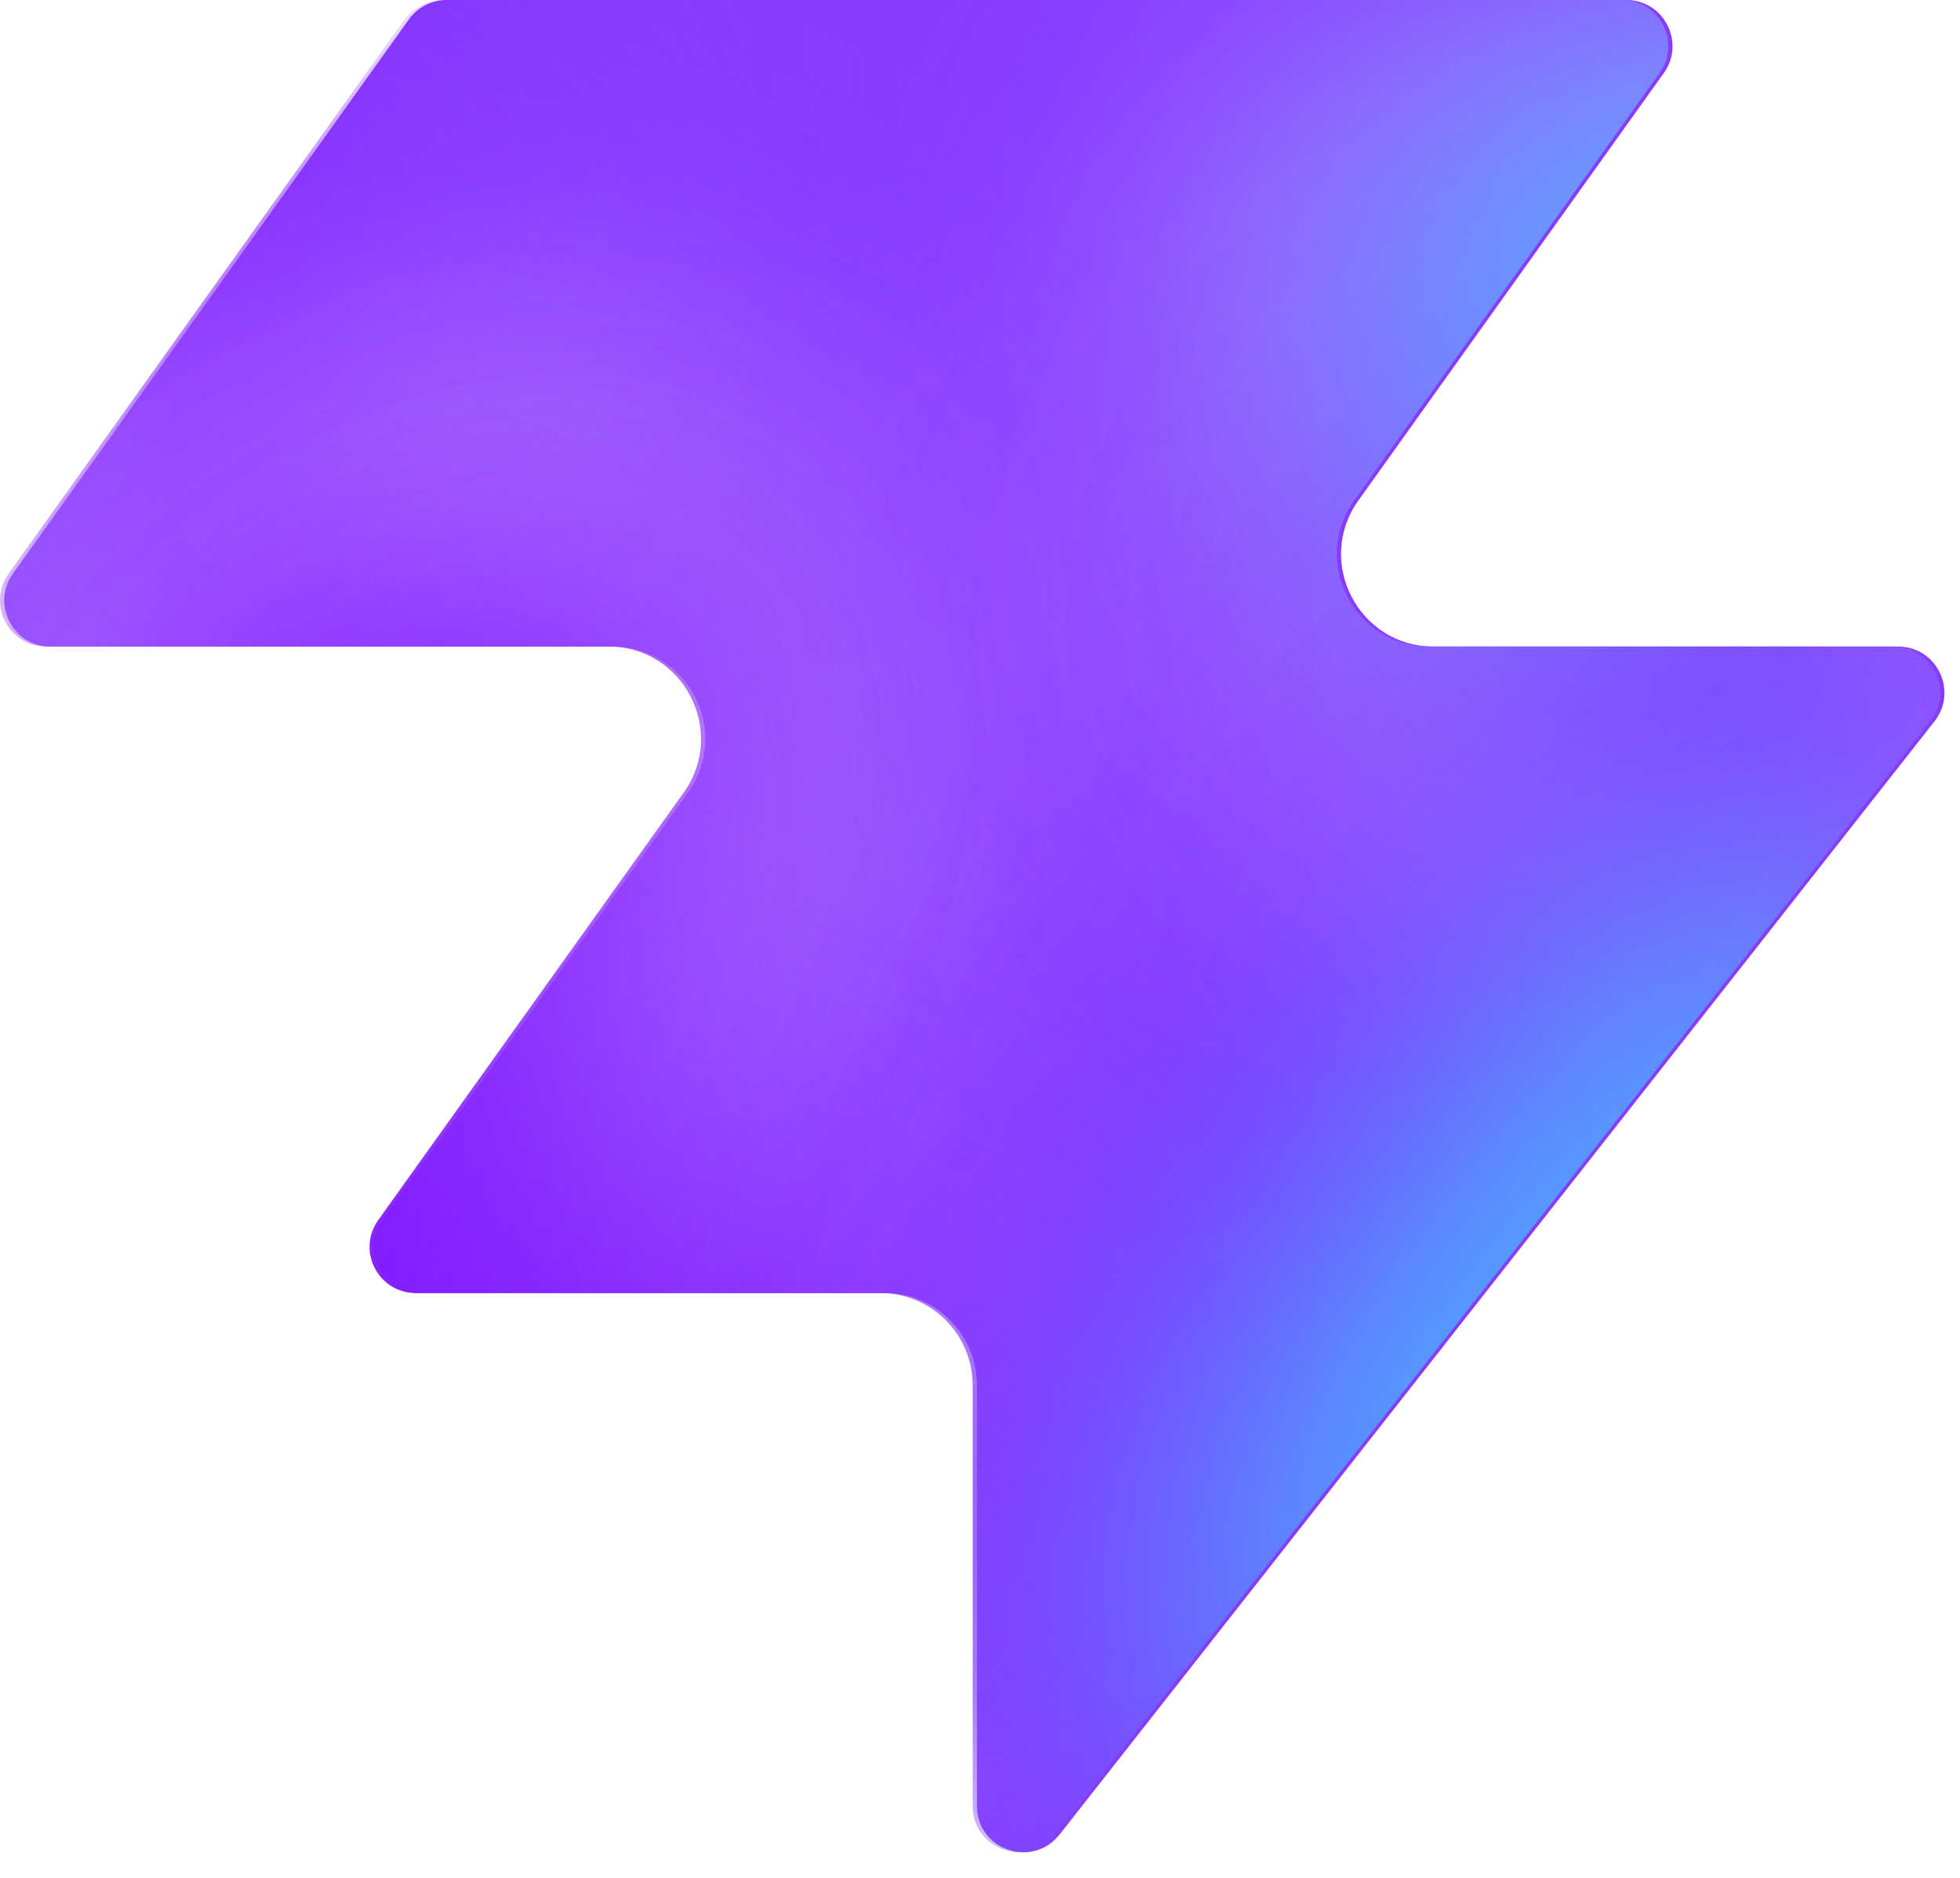
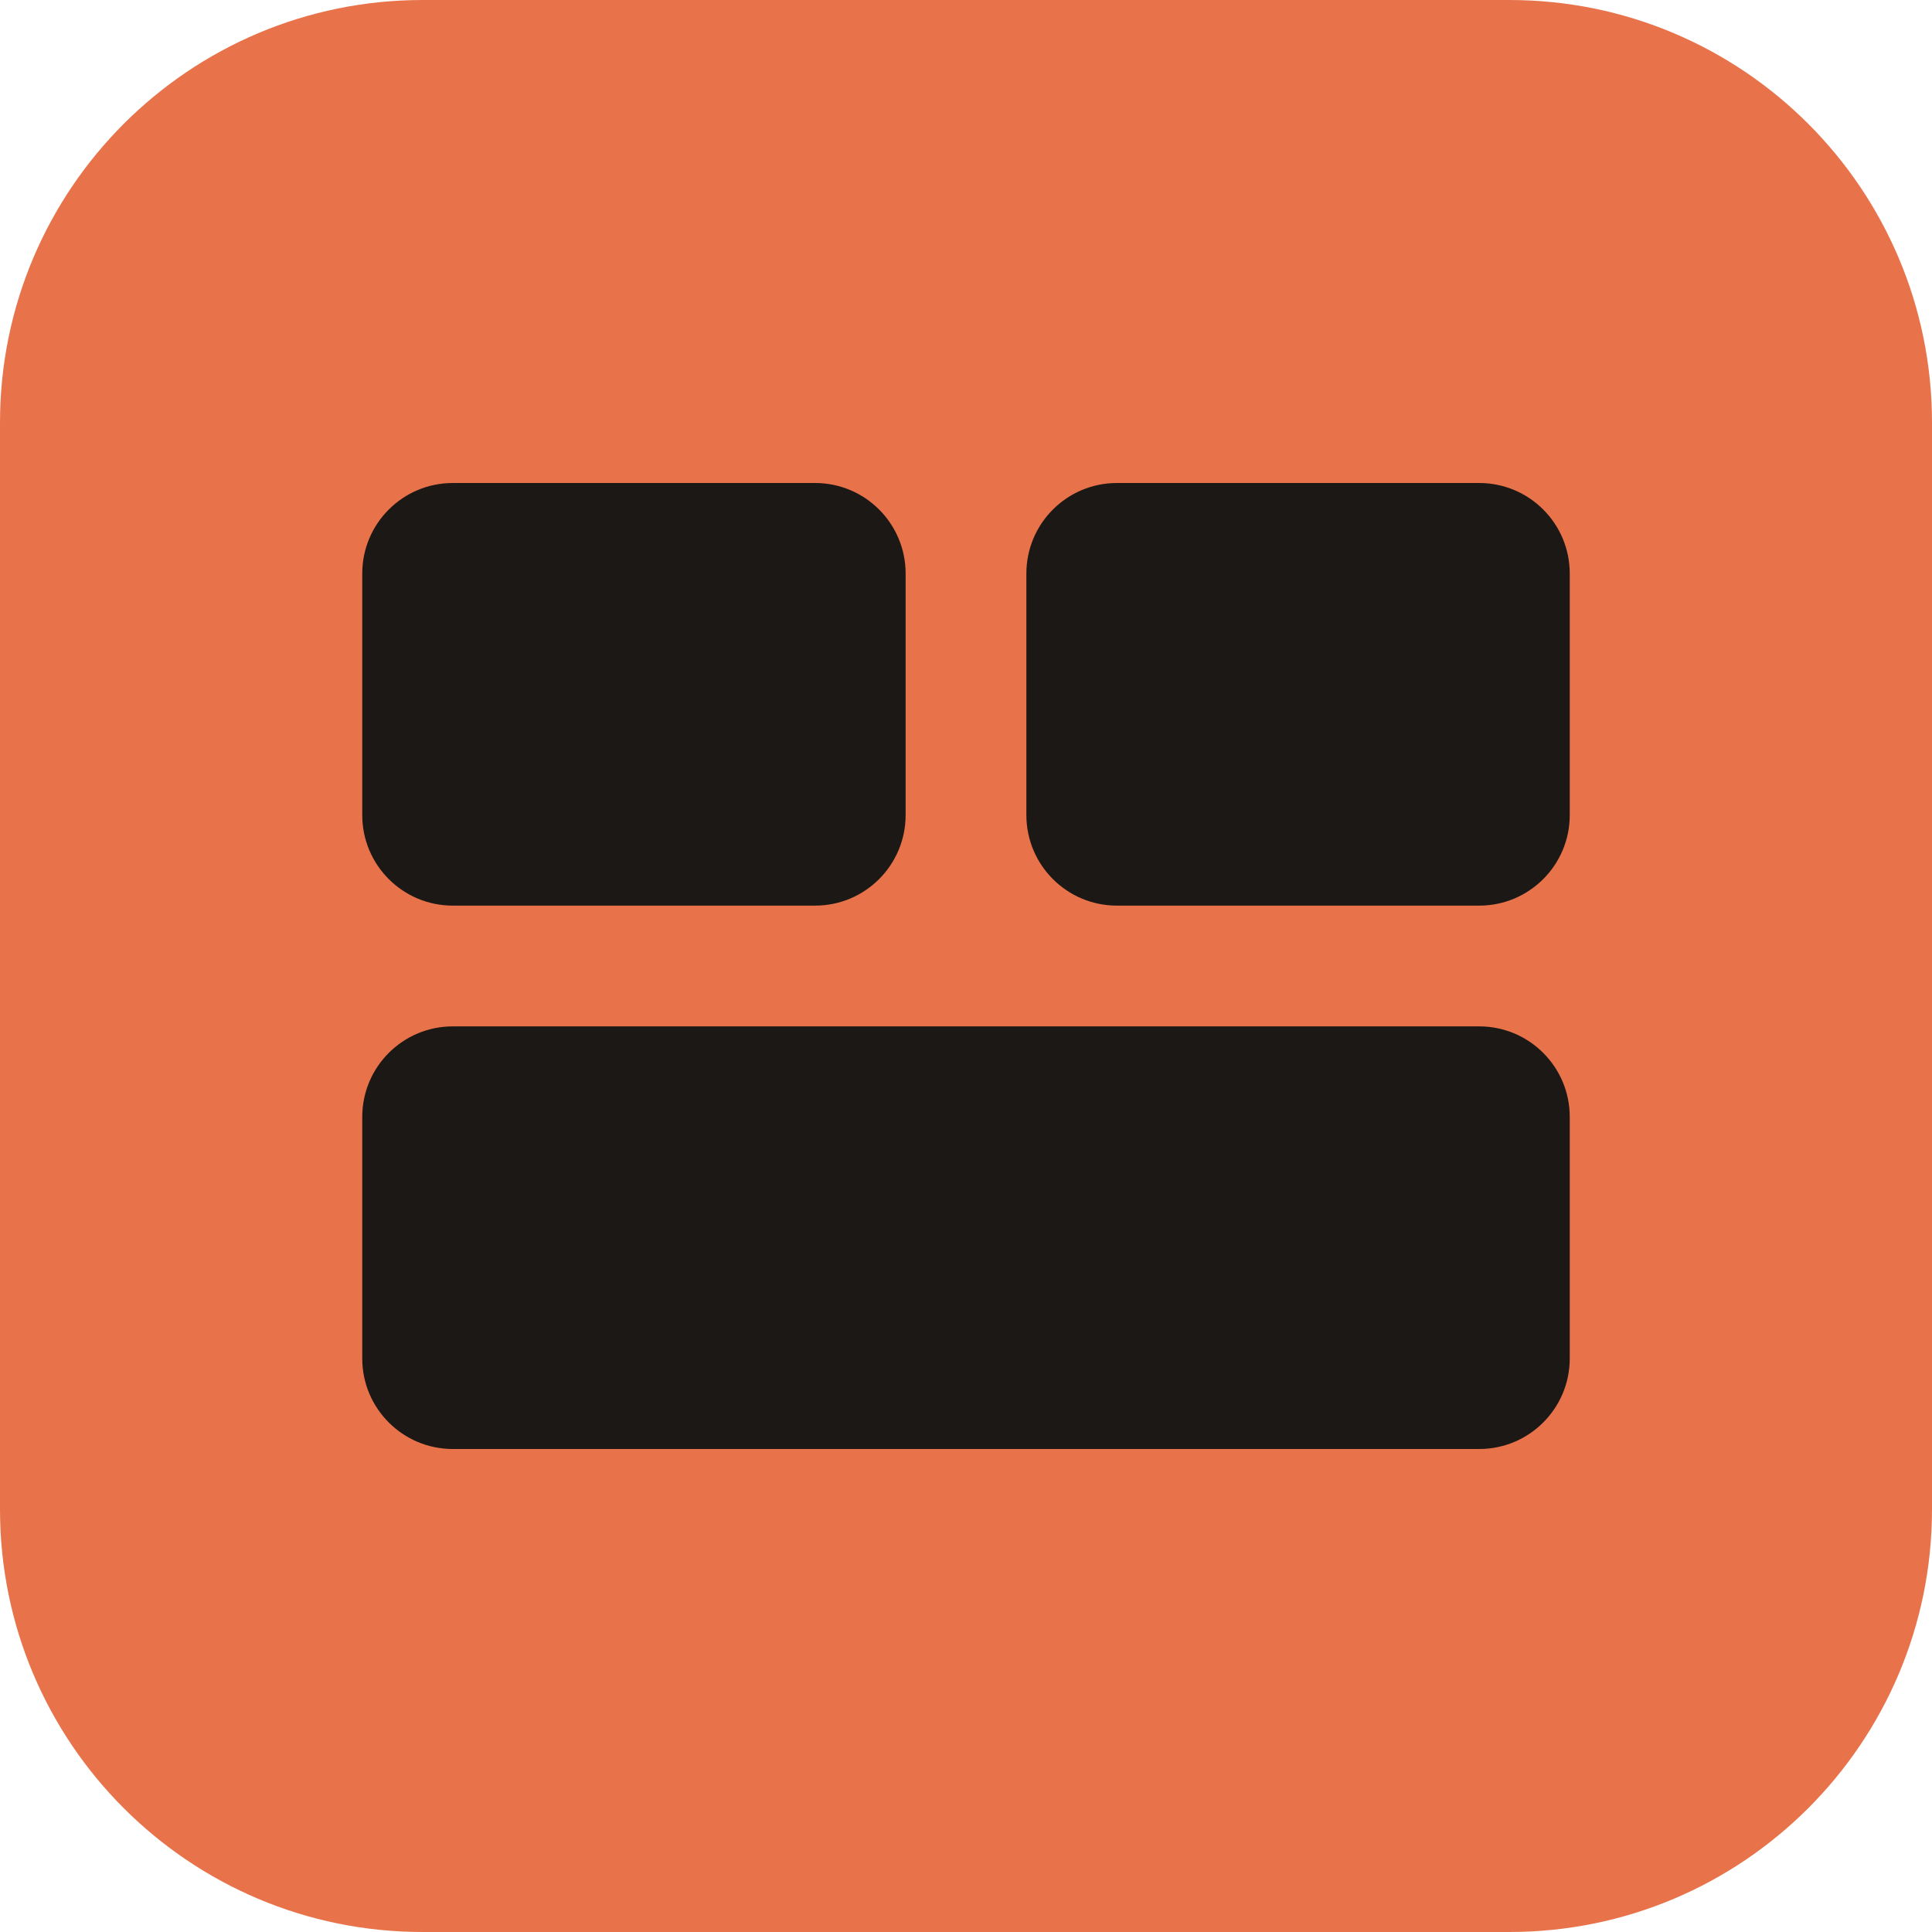
- <svg xmlns="http://www.w3.org/2000/svg" width="48" height="46" fill="none" viewBox="0 0 48 46">
-   <path fill="#863bff" d="M25.946 44.938c-.664.845-2.021.375-2.021-.698V33.937a2.26 2.26 0 0 0-2.262-2.262H10.287c-.92 0-1.456-1.04-.92-1.788l7.48-10.471c1.07-1.497 0-3.578-1.842-3.578H1.237c-.92 0-1.456-1.04-.92-1.788L10.013.474c.214-.297.556-.474.92-.474h28.894c.92 0 1.456 1.04.92 1.788l-7.48 10.471c-1.07 1.498 0 3.579 1.842 3.579h11.377c.943 0 1.473 1.088.89 1.83L25.947 44.94z" style="fill:#863bff;fill:color(display-p3 .525 .23 1);fill-opacity:1" />
-   <mask id="a" width="48" height="46" x="0" y="0" maskUnits="userSpaceOnUse" style="mask-type:alpha">
-     <path fill="#000" d="M25.842 44.938c-.664.844-2.021.375-2.021-.698V33.937a2.26 2.26 0 0 0-2.262-2.262H10.183c-.92 0-1.456-1.04-.92-1.788l7.48-10.471c1.07-1.498 0-3.579-1.842-3.579H1.133c-.92 0-1.456-1.04-.92-1.787L9.91.473c.214-.297.556-.474.92-.474h28.894c.92 0 1.456 1.04.92 1.788l-7.48 10.471c-1.07 1.498 0 3.578 1.842 3.578h11.377c.943 0 1.473 1.088.89 1.832L25.843 44.94z" style="fill:#000;fill-opacity:1" />
-   </mask>
-   <g mask="url(#a)">
-     <g filter="url(#b)">
-       <ellipse cx="5.508" cy="14.704" fill="#ede6ff" rx="5.508" ry="14.704" style="fill:#ede6ff;fill:color(display-p3 .927 .903 1);fill-opacity:1" transform="matrix(.00324 1 1 -.00324 -4.47 31.516)" />
-     </g>
-     <g filter="url(#c)">
-       <ellipse cx="10.399" cy="29.851" fill="#ede6ff" rx="10.399" ry="29.851" style="fill:#ede6ff;fill:color(display-p3 .927 .903 1);fill-opacity:1" transform="matrix(.00324 1 1 -.00324 -39.328 7.883)" />
-     </g>
-     <g filter="url(#d)">
-       <ellipse cx="5.508" cy="30.487" fill="#7e14ff" rx="5.508" ry="30.487" style="fill:#7e14ff;fill:color(display-p3 .492 .077 1);fill-opacity:1" transform="rotate(89.814 -25.913 -14.639)scale(1 -1)" />
-     </g>
-     <g filter="url(#e)">
-       <ellipse cx="5.508" cy="30.599" fill="#7e14ff" rx="5.508" ry="30.599" style="fill:#7e14ff;fill:color(display-p3 .492 .077 1);fill-opacity:1" transform="rotate(89.814 -32.644 -3.334)scale(1 -1)" />
-     </g>
-     <g filter="url(#f)">
-       <ellipse cx="5.508" cy="30.599" fill="#7e14ff" rx="5.508" ry="30.599" style="fill:#7e14ff;fill:color(display-p3 .492 .077 1);fill-opacity:1" transform="matrix(.00324 1 1 -.00324 -34.34 30.47)" />
-     </g>
-     <g filter="url(#g)">
-       <ellipse cx="14.072" cy="22.078" fill="#ede6ff" rx="14.072" ry="22.078" style="fill:#ede6ff;fill:color(display-p3 .927 .903 1);fill-opacity:1" transform="rotate(93.35 24.506 48.493)scale(-1 1)" />
-     </g>
-     <g filter="url(#h)">
-       <ellipse cx="3.47" cy="21.501" fill="#7e14ff" rx="3.47" ry="21.501" style="fill:#7e14ff;fill:color(display-p3 .492 .077 1);fill-opacity:1" transform="rotate(89.009 28.708 47.59)scale(-1 1)" />
-     </g>
-     <g filter="url(#i)">
-       <ellipse cx="3.47" cy="21.501" fill="#7e14ff" rx="3.47" ry="21.501" style="fill:#7e14ff;fill:color(display-p3 .492 .077 1);fill-opacity:1" transform="rotate(89.009 28.708 47.59)scale(-1 1)" />
-     </g>
-     <g filter="url(#j)">
-       <ellipse cx=".387" cy="8.972" fill="#7e14ff" rx="4.407" ry="29.108" style="fill:#7e14ff;fill:color(display-p3 .492 .077 1);fill-opacity:1" transform="rotate(39.51 .387 8.972)" />
-     </g>
-     <g filter="url(#k)">
-       <ellipse cx="47.523" cy="-6.092" fill="#7e14ff" rx="4.407" ry="29.108" style="fill:#7e14ff;fill:color(display-p3 .492 .077 1);fill-opacity:1" transform="rotate(37.892 47.523 -6.092)" />
-     </g>
-     <g filter="url(#l)">
-       <ellipse cx="41.412" cy="6.333" fill="#47bfff" rx="5.971" ry="9.665" style="fill:#47bfff;fill:color(display-p3 .28 .748 1);fill-opacity:1" transform="rotate(37.892 41.412 6.333)" />
-     </g>
-     <g filter="url(#m)">
-       <ellipse cx="-1.879" cy="38.332" fill="#7e14ff" rx="4.407" ry="29.108" style="fill:#7e14ff;fill:color(display-p3 .492 .077 1);fill-opacity:1" transform="rotate(37.892 -1.88 38.332)" />
-     </g>
-     <g filter="url(#n)">
-       <ellipse cx="-1.879" cy="38.332" fill="#7e14ff" rx="4.407" ry="29.108" style="fill:#7e14ff;fill:color(display-p3 .492 .077 1);fill-opacity:1" transform="rotate(37.892 -1.88 38.332)" />
-     </g>
-     <g filter="url(#o)">
-       <ellipse cx="35.651" cy="29.907" fill="#7e14ff" rx="4.407" ry="29.108" style="fill:#7e14ff;fill:color(display-p3 .492 .077 1);fill-opacity:1" transform="rotate(37.892 35.651 29.907)" />
-     </g>
-     <g filter="url(#p)">
-       <ellipse cx="38.418" cy="32.4" fill="#47bfff" rx="5.971" ry="15.297" style="fill:#47bfff;fill:color(display-p3 .28 .748 1);fill-opacity:1" transform="rotate(37.892 38.418 32.4)" />
-     </g>
-   </g>
-   <defs>
-     <filter id="b" width="60.045" height="41.654" x="-19.77" y="16.149" color-interpolation-filters="sRGB" filterUnits="userSpaceOnUse">
-       <feFlood flood-opacity="0" result="BackgroundImageFix" />
-       <feBlend in="SourceGraphic" in2="BackgroundImageFix" result="shape" />
-       <feGaussianBlur result="effect1_foregroundBlur_2002_17158" stdDeviation="7.659" />
-     </filter>
-     <filter id="c" width="90.34" height="51.437" x="-54.613" y="-7.533" color-interpolation-filters="sRGB" filterUnits="userSpaceOnUse">
-       <feFlood flood-opacity="0" result="BackgroundImageFix" />
-       <feBlend in="SourceGraphic" in2="BackgroundImageFix" result="shape" />
-       <feGaussianBlur result="effect1_foregroundBlur_2002_17158" stdDeviation="7.659" />
-     </filter>
-     <filter id="d" width="79.355" height="29.4" x="-49.64" y="2.03" color-interpolation-filters="sRGB" filterUnits="userSpaceOnUse">
-       <feFlood flood-opacity="0" result="BackgroundImageFix" />
-       <feBlend in="SourceGraphic" in2="BackgroundImageFix" result="shape" />
-       <feGaussianBlur result="effect1_foregroundBlur_2002_17158" stdDeviation="4.596" />
-     </filter>
-     <filter id="e" width="79.579" height="29.4" x="-45.045" y="20.029" color-interpolation-filters="sRGB" filterUnits="userSpaceOnUse">
-       <feFlood flood-opacity="0" result="BackgroundImageFix" />
-       <feBlend in="SourceGraphic" in2="BackgroundImageFix" result="shape" />
-       <feGaussianBlur result="effect1_foregroundBlur_2002_17158" stdDeviation="4.596" />
-     </filter>
-     <filter id="f" width="79.579" height="29.4" x="-43.513" y="21.178" color-interpolation-filters="sRGB" filterUnits="userSpaceOnUse">
-       <feFlood flood-opacity="0" result="BackgroundImageFix" />
-       <feBlend in="SourceGraphic" in2="BackgroundImageFix" result="shape" />
-       <feGaussianBlur result="effect1_foregroundBlur_2002_17158" stdDeviation="4.596" />
-     </filter>
-     <filter id="g" width="74.749" height="58.852" x="15.756" y="-17.901" color-interpolation-filters="sRGB" filterUnits="userSpaceOnUse">
-       <feFlood flood-opacity="0" result="BackgroundImageFix" />
-       <feBlend in="SourceGraphic" in2="BackgroundImageFix" result="shape" />
-       <feGaussianBlur result="effect1_foregroundBlur_2002_17158" stdDeviation="7.659" />
-     </filter>
-     <filter id="h" width="61.377" height="25.362" x="23.548" y="2.284" color-interpolation-filters="sRGB" filterUnits="userSpaceOnUse">
-       <feFlood flood-opacity="0" result="BackgroundImageFix" />
-       <feBlend in="SourceGraphic" in2="BackgroundImageFix" result="shape" />
-       <feGaussianBlur result="effect1_foregroundBlur_2002_17158" stdDeviation="4.596" />
-     </filter>
-     <filter id="i" width="61.377" height="25.362" x="23.548" y="2.284" color-interpolation-filters="sRGB" filterUnits="userSpaceOnUse">
-       <feFlood flood-opacity="0" result="BackgroundImageFix" />
-       <feBlend in="SourceGraphic" in2="BackgroundImageFix" result="shape" />
-       <feGaussianBlur result="effect1_foregroundBlur_2002_17158" stdDeviation="4.596" />
-     </filter>
-     <filter id="j" width="56.045" height="63.649" x="-27.636" y="-22.853" color-interpolation-filters="sRGB" filterUnits="userSpaceOnUse">
-       <feFlood flood-opacity="0" result="BackgroundImageFix" />
-       <feBlend in="SourceGraphic" in2="BackgroundImageFix" result="shape" />
-       <feGaussianBlur result="effect1_foregroundBlur_2002_17158" stdDeviation="4.596" />
-     </filter>
-     <filter id="k" width="54.814" height="64.646" x="20.116" y="-38.415" color-interpolation-filters="sRGB" filterUnits="userSpaceOnUse">
-       <feFlood flood-opacity="0" result="BackgroundImageFix" />
-       <feBlend in="SourceGraphic" in2="BackgroundImageFix" result="shape" />
-       <feGaussianBlur result="effect1_foregroundBlur_2002_17158" stdDeviation="4.596" />
-     </filter>
-     <filter id="l" width="33.541" height="35.313" x="24.641" y="-11.323" color-interpolation-filters="sRGB" filterUnits="userSpaceOnUse">
-       <feFlood flood-opacity="0" result="BackgroundImageFix" />
-       <feBlend in="SourceGraphic" in2="BackgroundImageFix" result="shape" />
-       <feGaussianBlur result="effect1_foregroundBlur_2002_17158" stdDeviation="4.596" />
-     </filter>
-     <filter id="m" width="54.814" height="64.646" x="-29.286" y="6.009" color-interpolation-filters="sRGB" filterUnits="userSpaceOnUse">
-       <feFlood flood-opacity="0" result="BackgroundImageFix" />
-       <feBlend in="SourceGraphic" in2="BackgroundImageFix" result="shape" />
-       <feGaussianBlur result="effect1_foregroundBlur_2002_17158" stdDeviation="4.596" />
-     </filter>
-     <filter id="n" width="54.814" height="64.646" x="-29.286" y="6.009" color-interpolation-filters="sRGB" filterUnits="userSpaceOnUse">
-       <feFlood flood-opacity="0" result="BackgroundImageFix" />
-       <feBlend in="SourceGraphic" in2="BackgroundImageFix" result="shape" />
-       <feGaussianBlur result="effect1_foregroundBlur_2002_17158" stdDeviation="4.596" />
-     </filter>
-     <filter id="o" width="54.814" height="64.646" x="8.244" y="-2.416" color-interpolation-filters="sRGB" filterUnits="userSpaceOnUse">
-       <feFlood flood-opacity="0" result="BackgroundImageFix" />
-       <feBlend in="SourceGraphic" in2="BackgroundImageFix" result="shape" />
-       <feGaussianBlur result="effect1_foregroundBlur_2002_17158" stdDeviation="4.596" />
-     </filter>
-     <filter id="p" width="39.409" height="43.623" x="18.713" y="10.588" color-interpolation-filters="sRGB" filterUnits="userSpaceOnUse">
-       <feFlood flood-opacity="0" result="BackgroundImageFix" />
-       <feBlend in="SourceGraphic" in2="BackgroundImageFix" result="shape" />
-       <feGaussianBlur result="effect1_foregroundBlur_2002_17158" stdDeviation="4.596" />
-     </filter>
-   </defs>
+ <svg xmlns="http://www.w3.org/2000/svg" viewBox="0 0 64 64">
+   <rect width="64" height="64" rx="14" fill="#e8734a" />
+   <rect x="12" y="16" width="18" height="14" rx="3" fill="#1c1815" />
+   <rect x="34" y="16" width="18" height="14" rx="3" fill="#1c1815" />
+   <rect x="12" y="34" width="40" height="14" rx="3" fill="#1c1815" />
</svg>
